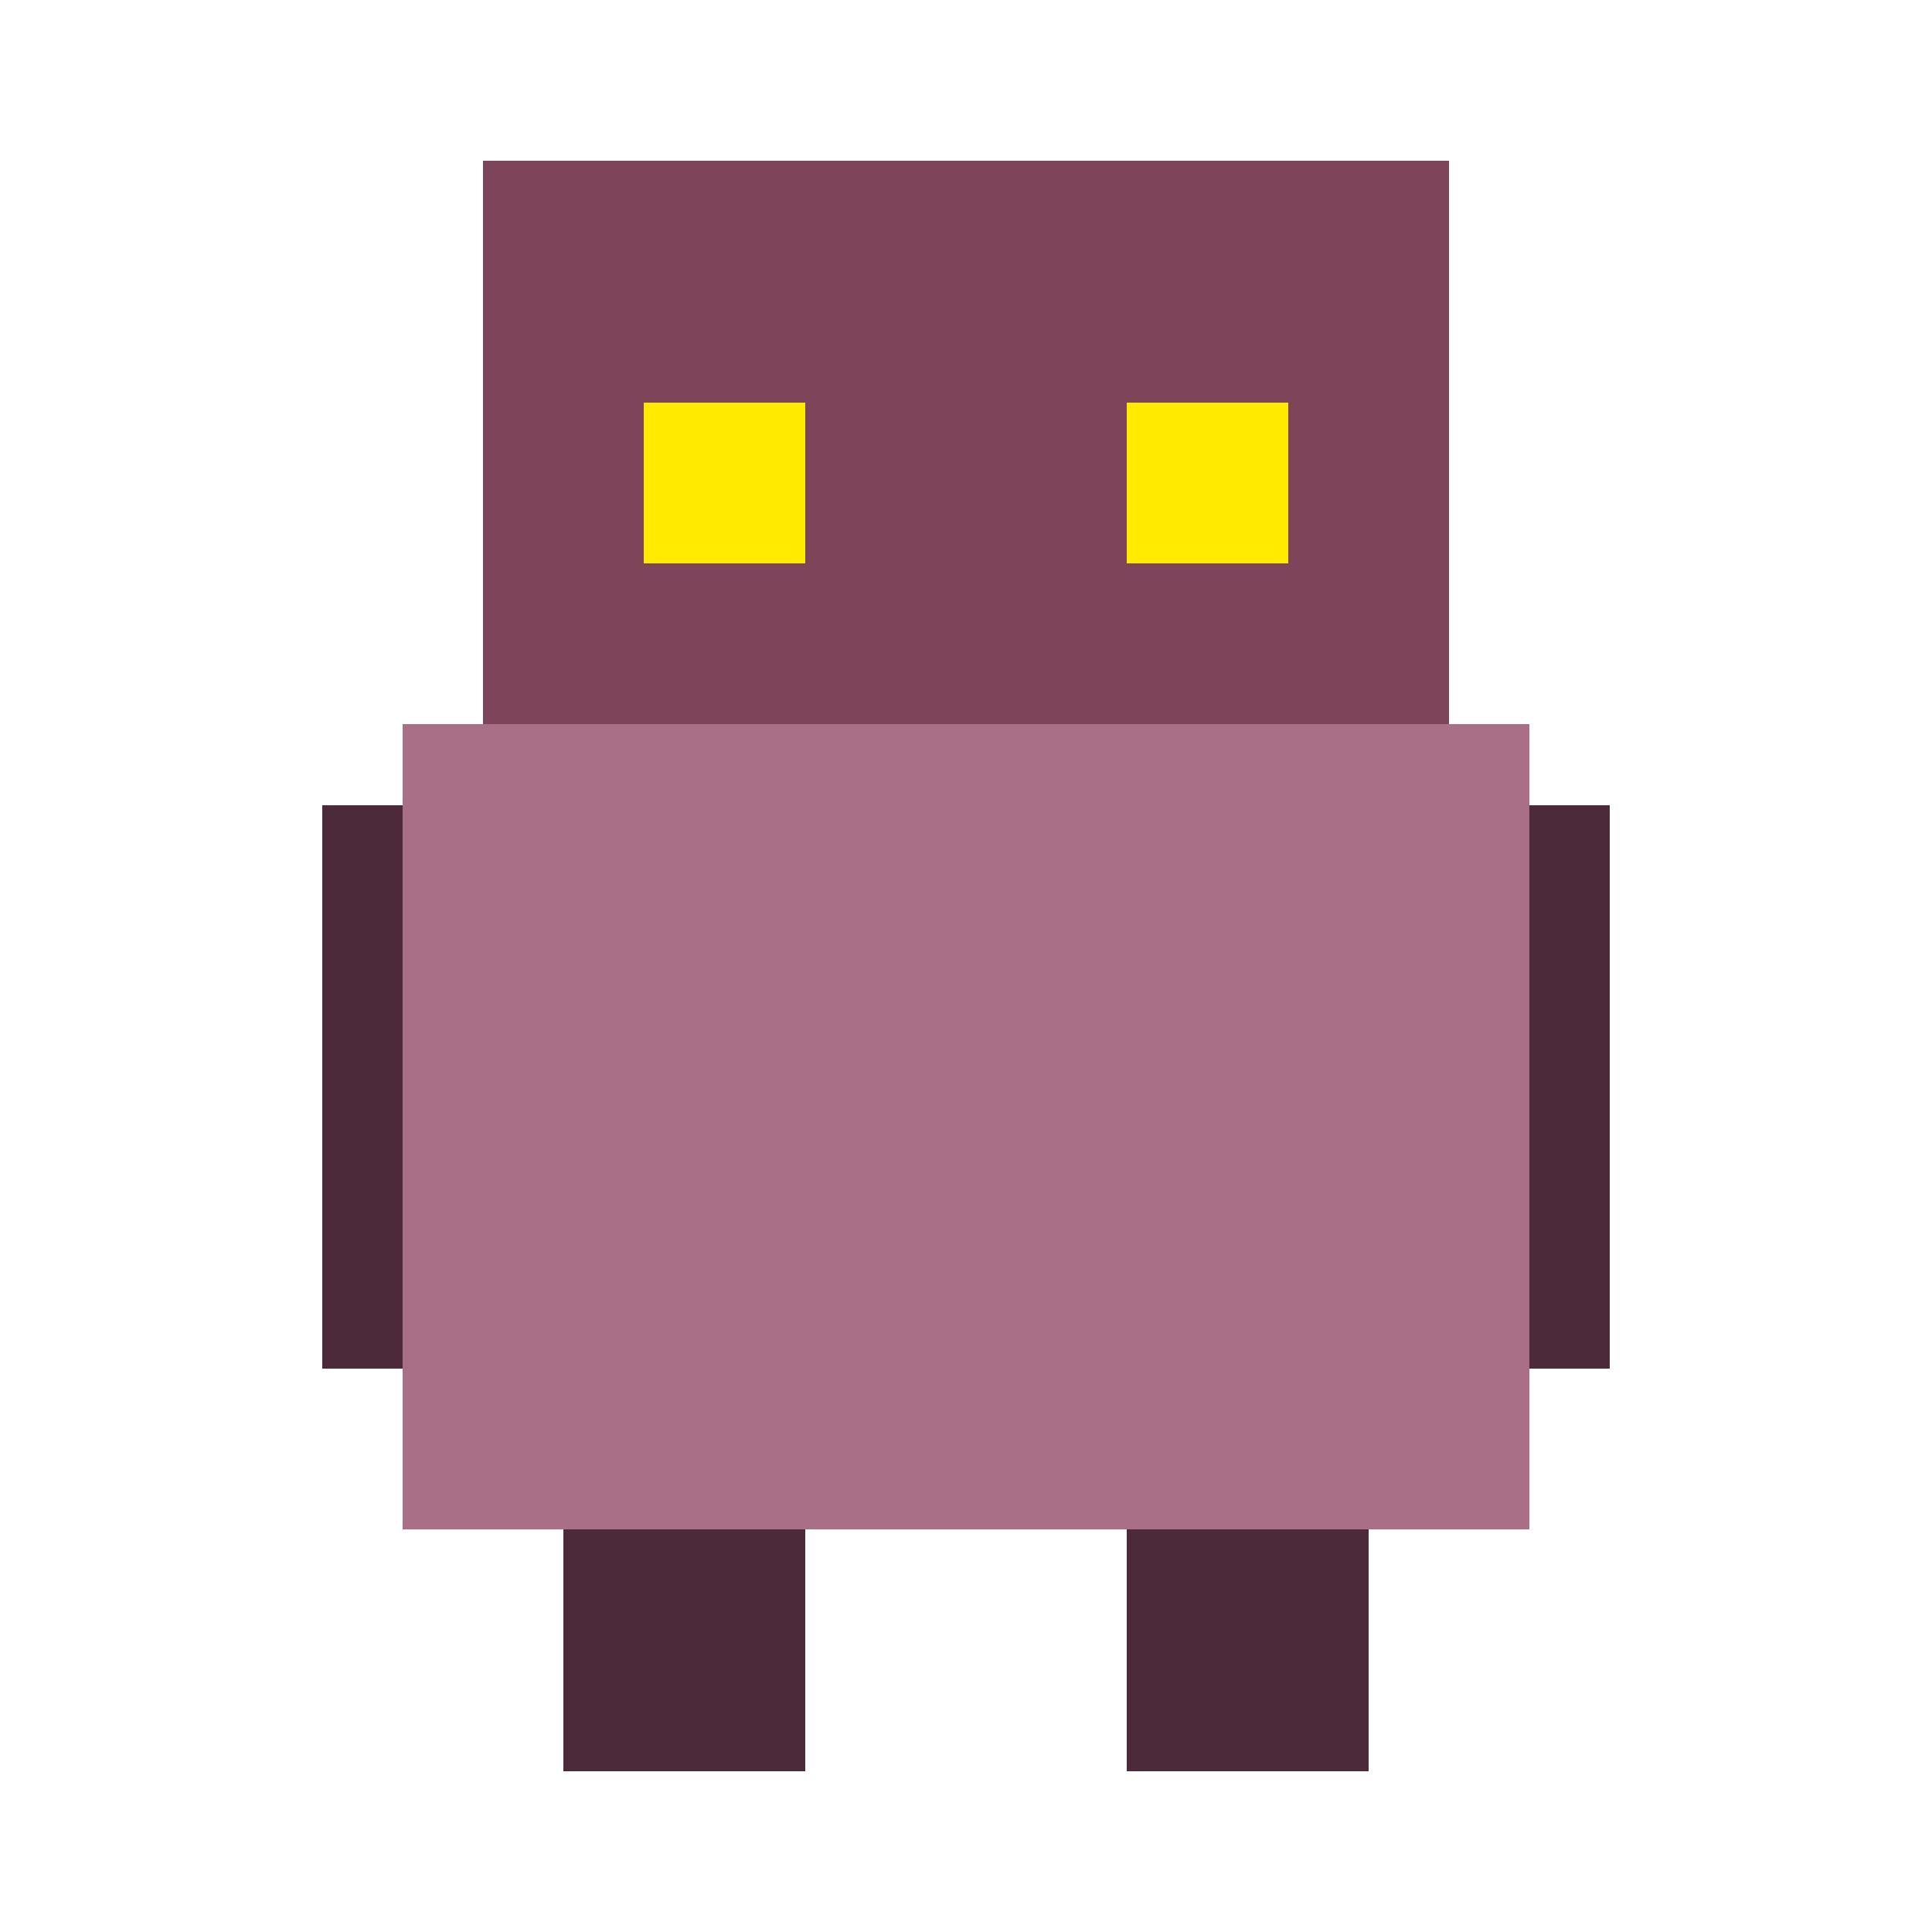
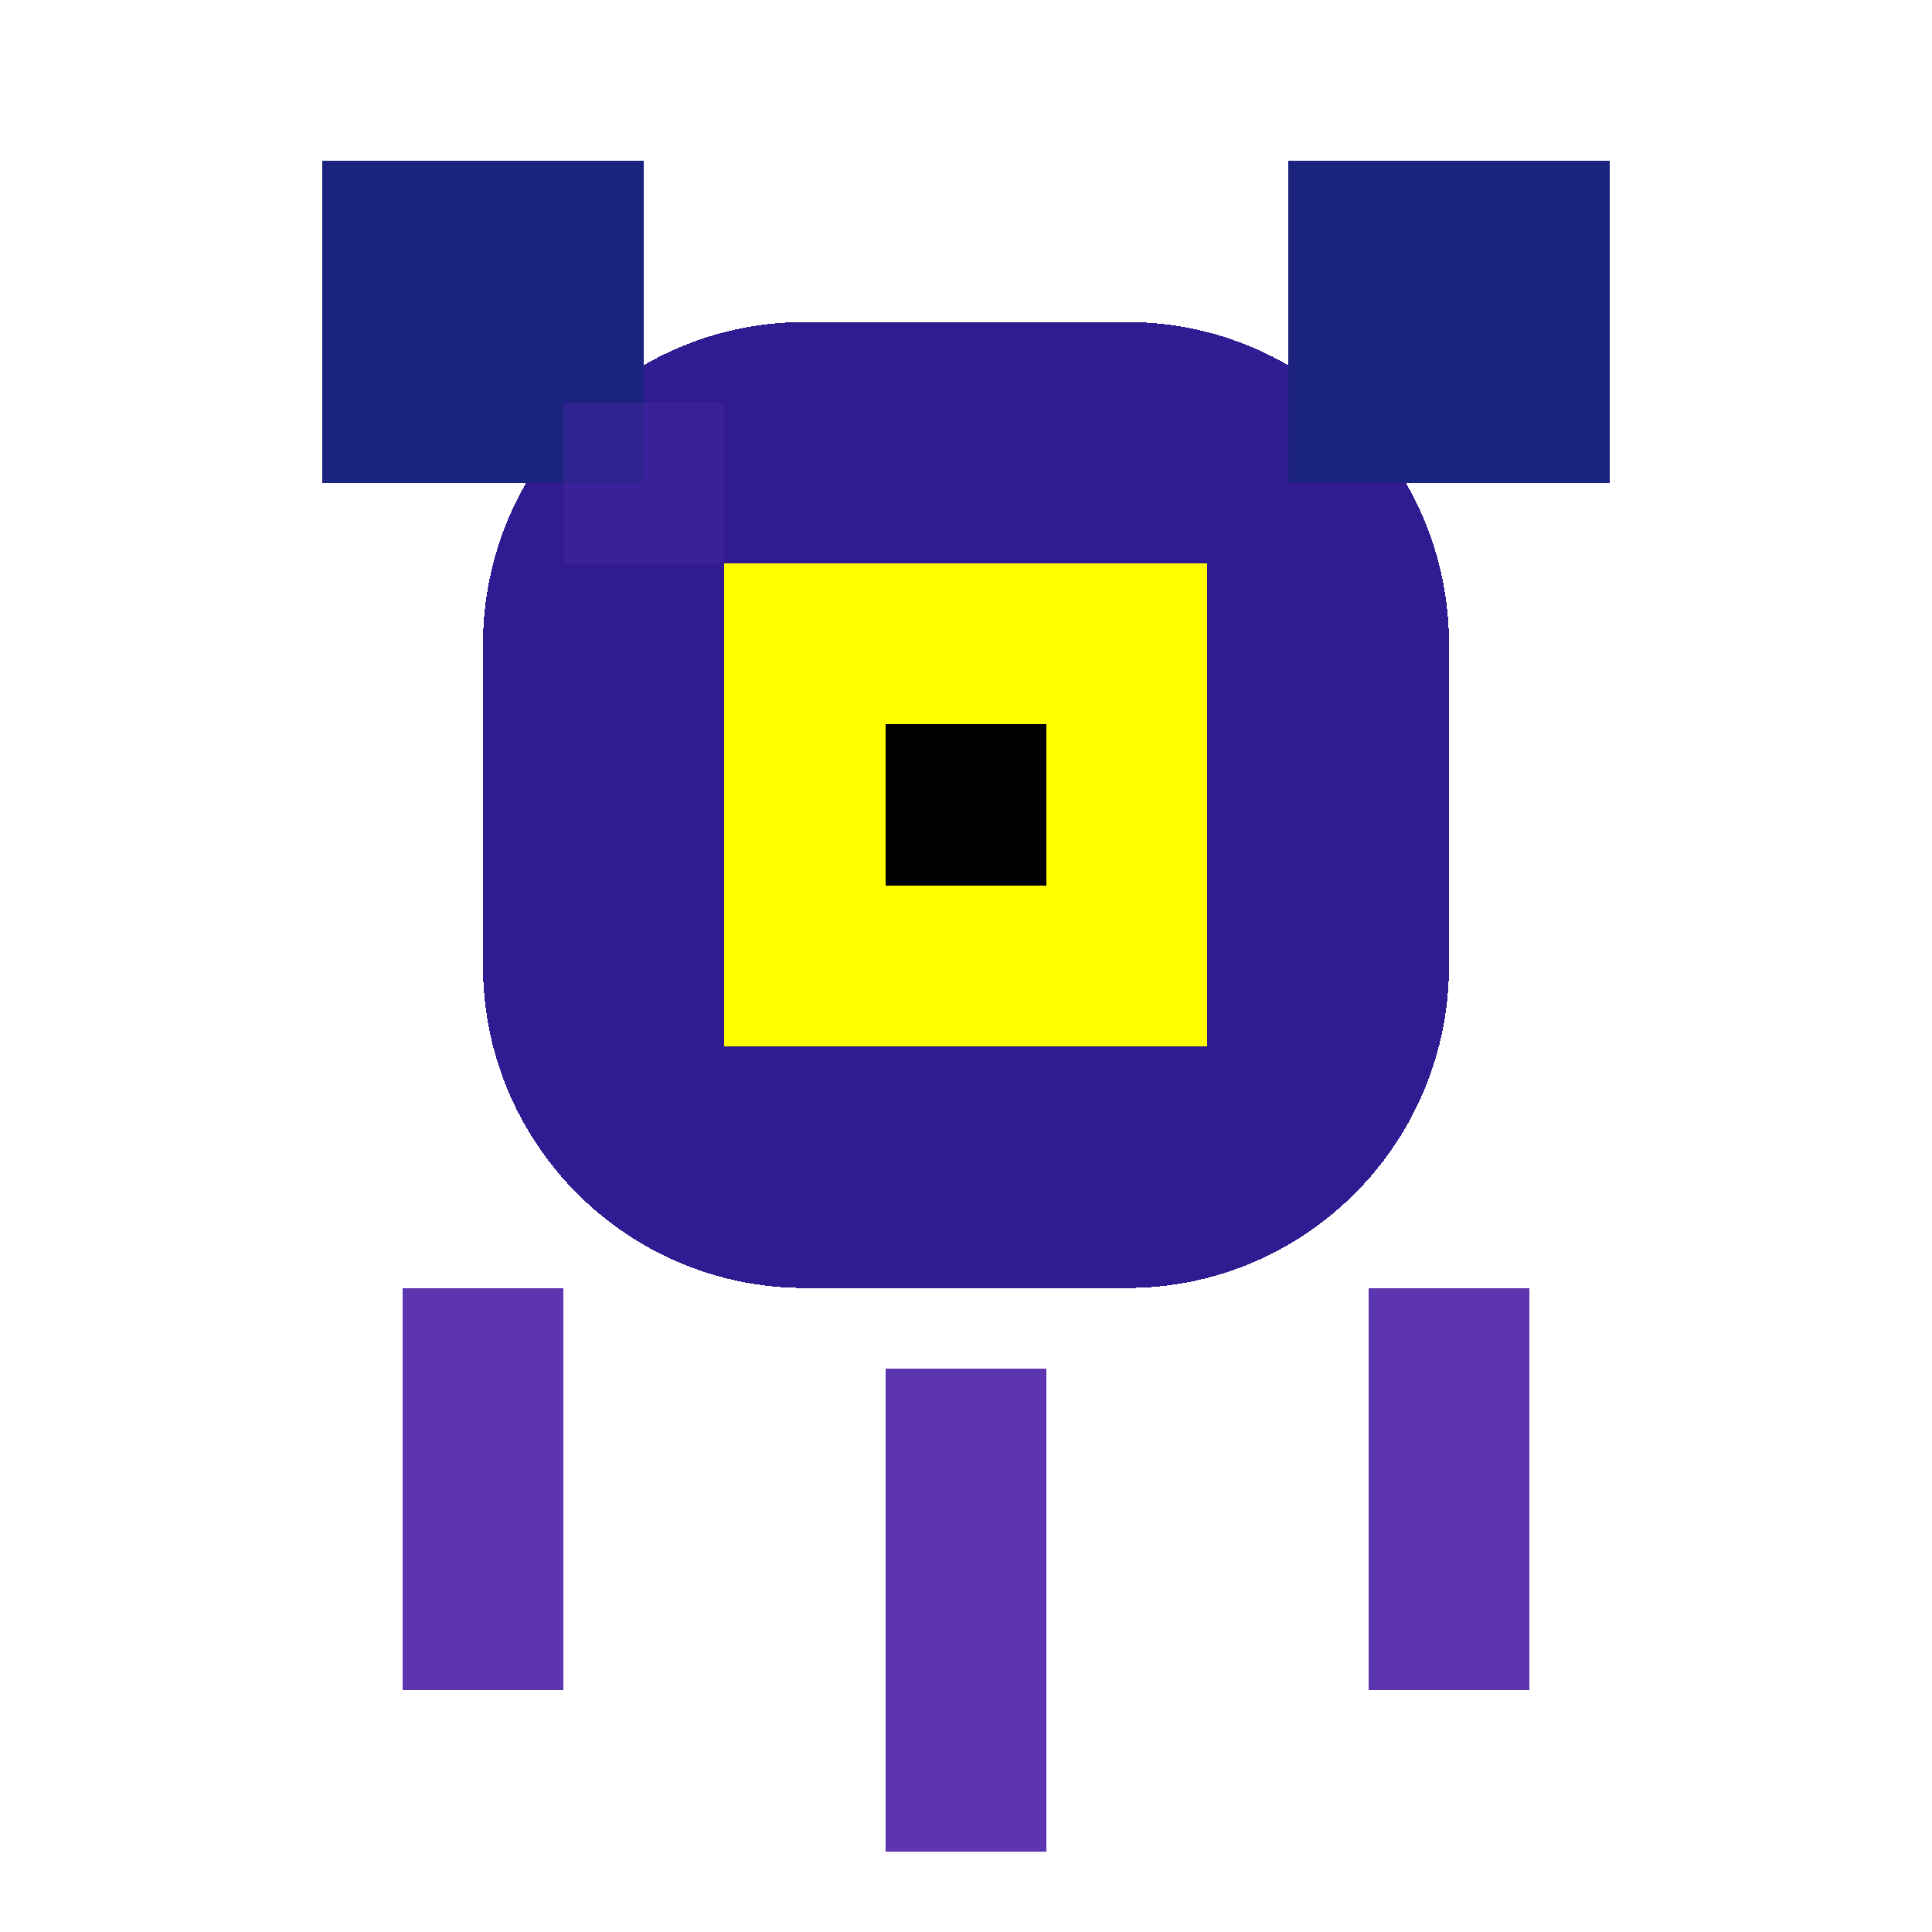
<svg xmlns="http://www.w3.org/2000/svg" width="24" height="24" viewBox="0 0 24 24" shape-rendering="crispEdges">
  <rect width="24" height="24" fill="#0000" />
-   <rect x="6" y="2" width="12" height="7" fill="#7e455a" />
-   <rect x="8" y="5" width="2" height="2" fill="#ffea00" />
-   <rect x="14" y="5" width="2" height="2" fill="#ffea00" />
-   <rect x="5" y="9" width="14" height="10" fill="#a86f86" />
-   <rect x="4" y="10" width="1" height="7" fill="#4c2a39" />
-   <rect x="19" y="10" width="1" height="7" fill="#4c2a39" />
-   <rect x="7" y="19" width="3" height="3" fill="#4c2a39" />
-   <rect x="14" y="19" width="3" height="3" fill="#4c2a39" />
+   <rect x="6" y="4" width="12" height="12" rx="4" fill="#311b92" />
+   <rect x="4" y="2" width="4" height="4" fill="#1a237e" />
+   <rect x="16" y="2" width="4" height="4" fill="#1a237e" />
+   <rect x="9" y="7" width="6" height="6" fill="#ffff00" />
+   <rect x="11" y="9" width="2" height="2" fill="#000" />
+   <rect x="5" y="16" width="2" height="5" fill="#5e35b1" />
+   <rect x="11" y="17" width="2" height="6" fill="#5e35b1" />
+   <rect x="17" y="16" width="2" height="5" fill="#5e35b1" />
+   <rect x="7" y="5" width="2" height="2" fill="#4527a0" fill-opacity="0.5" />
</svg>
